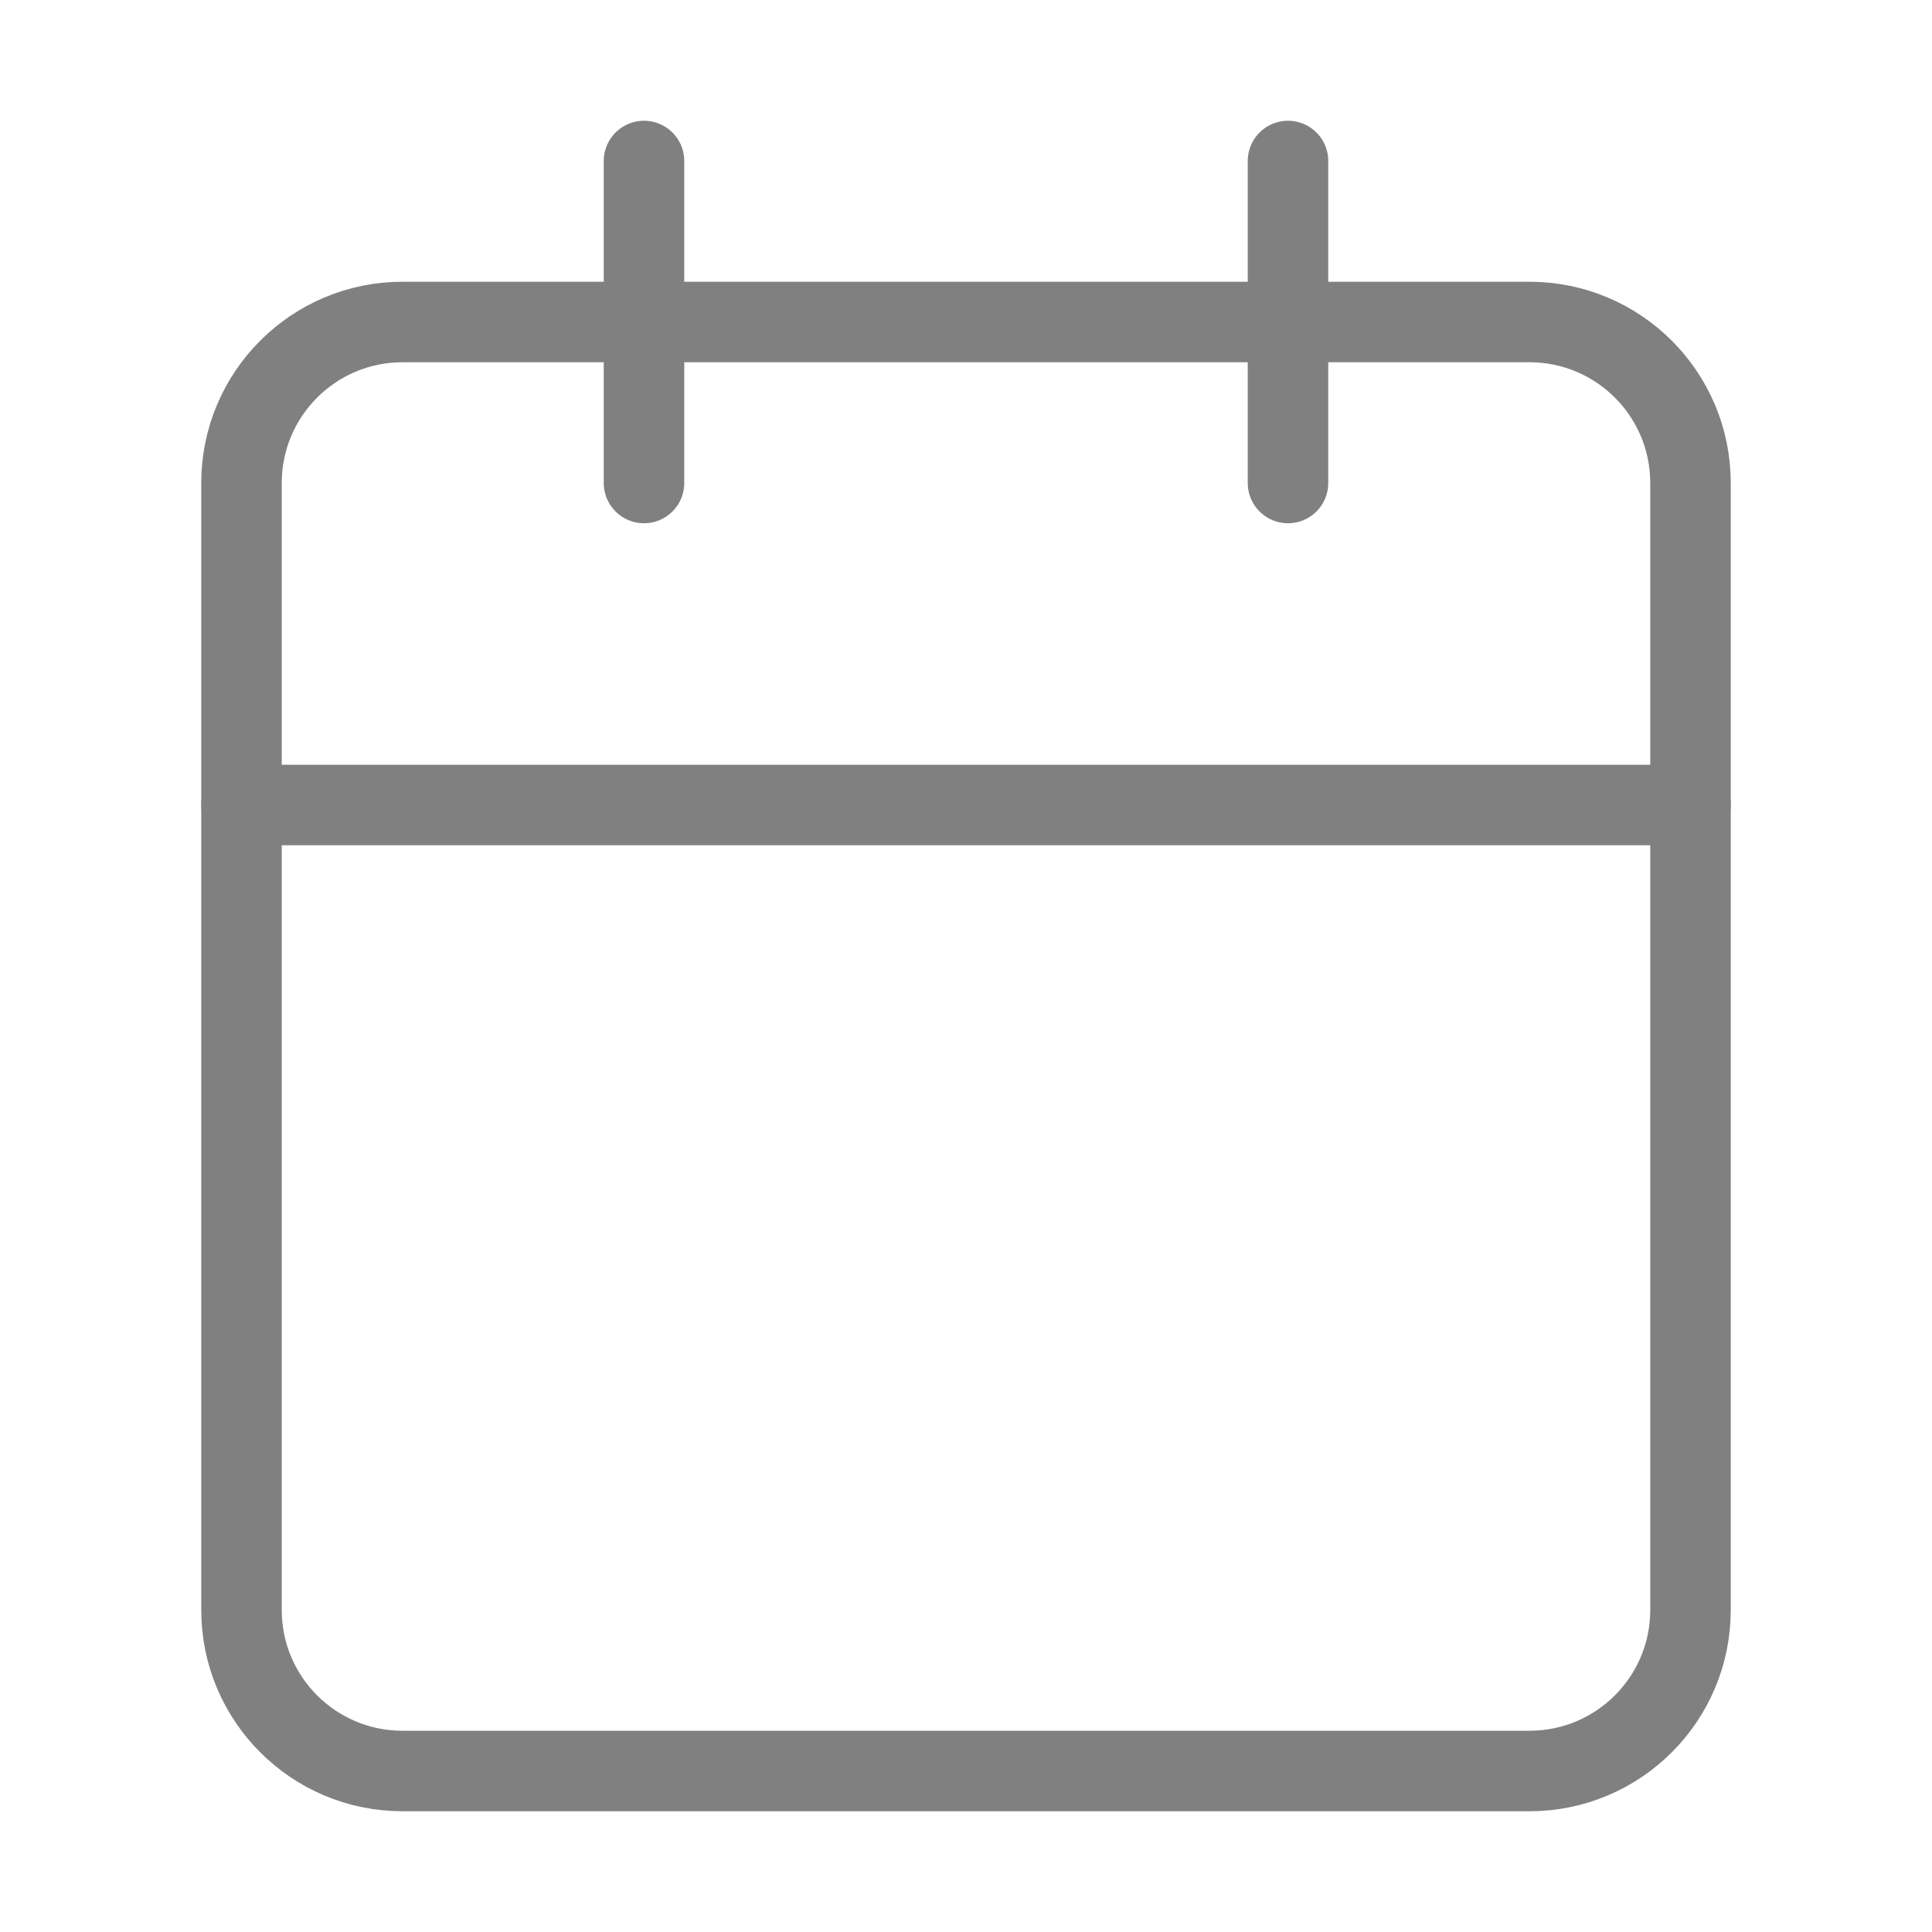
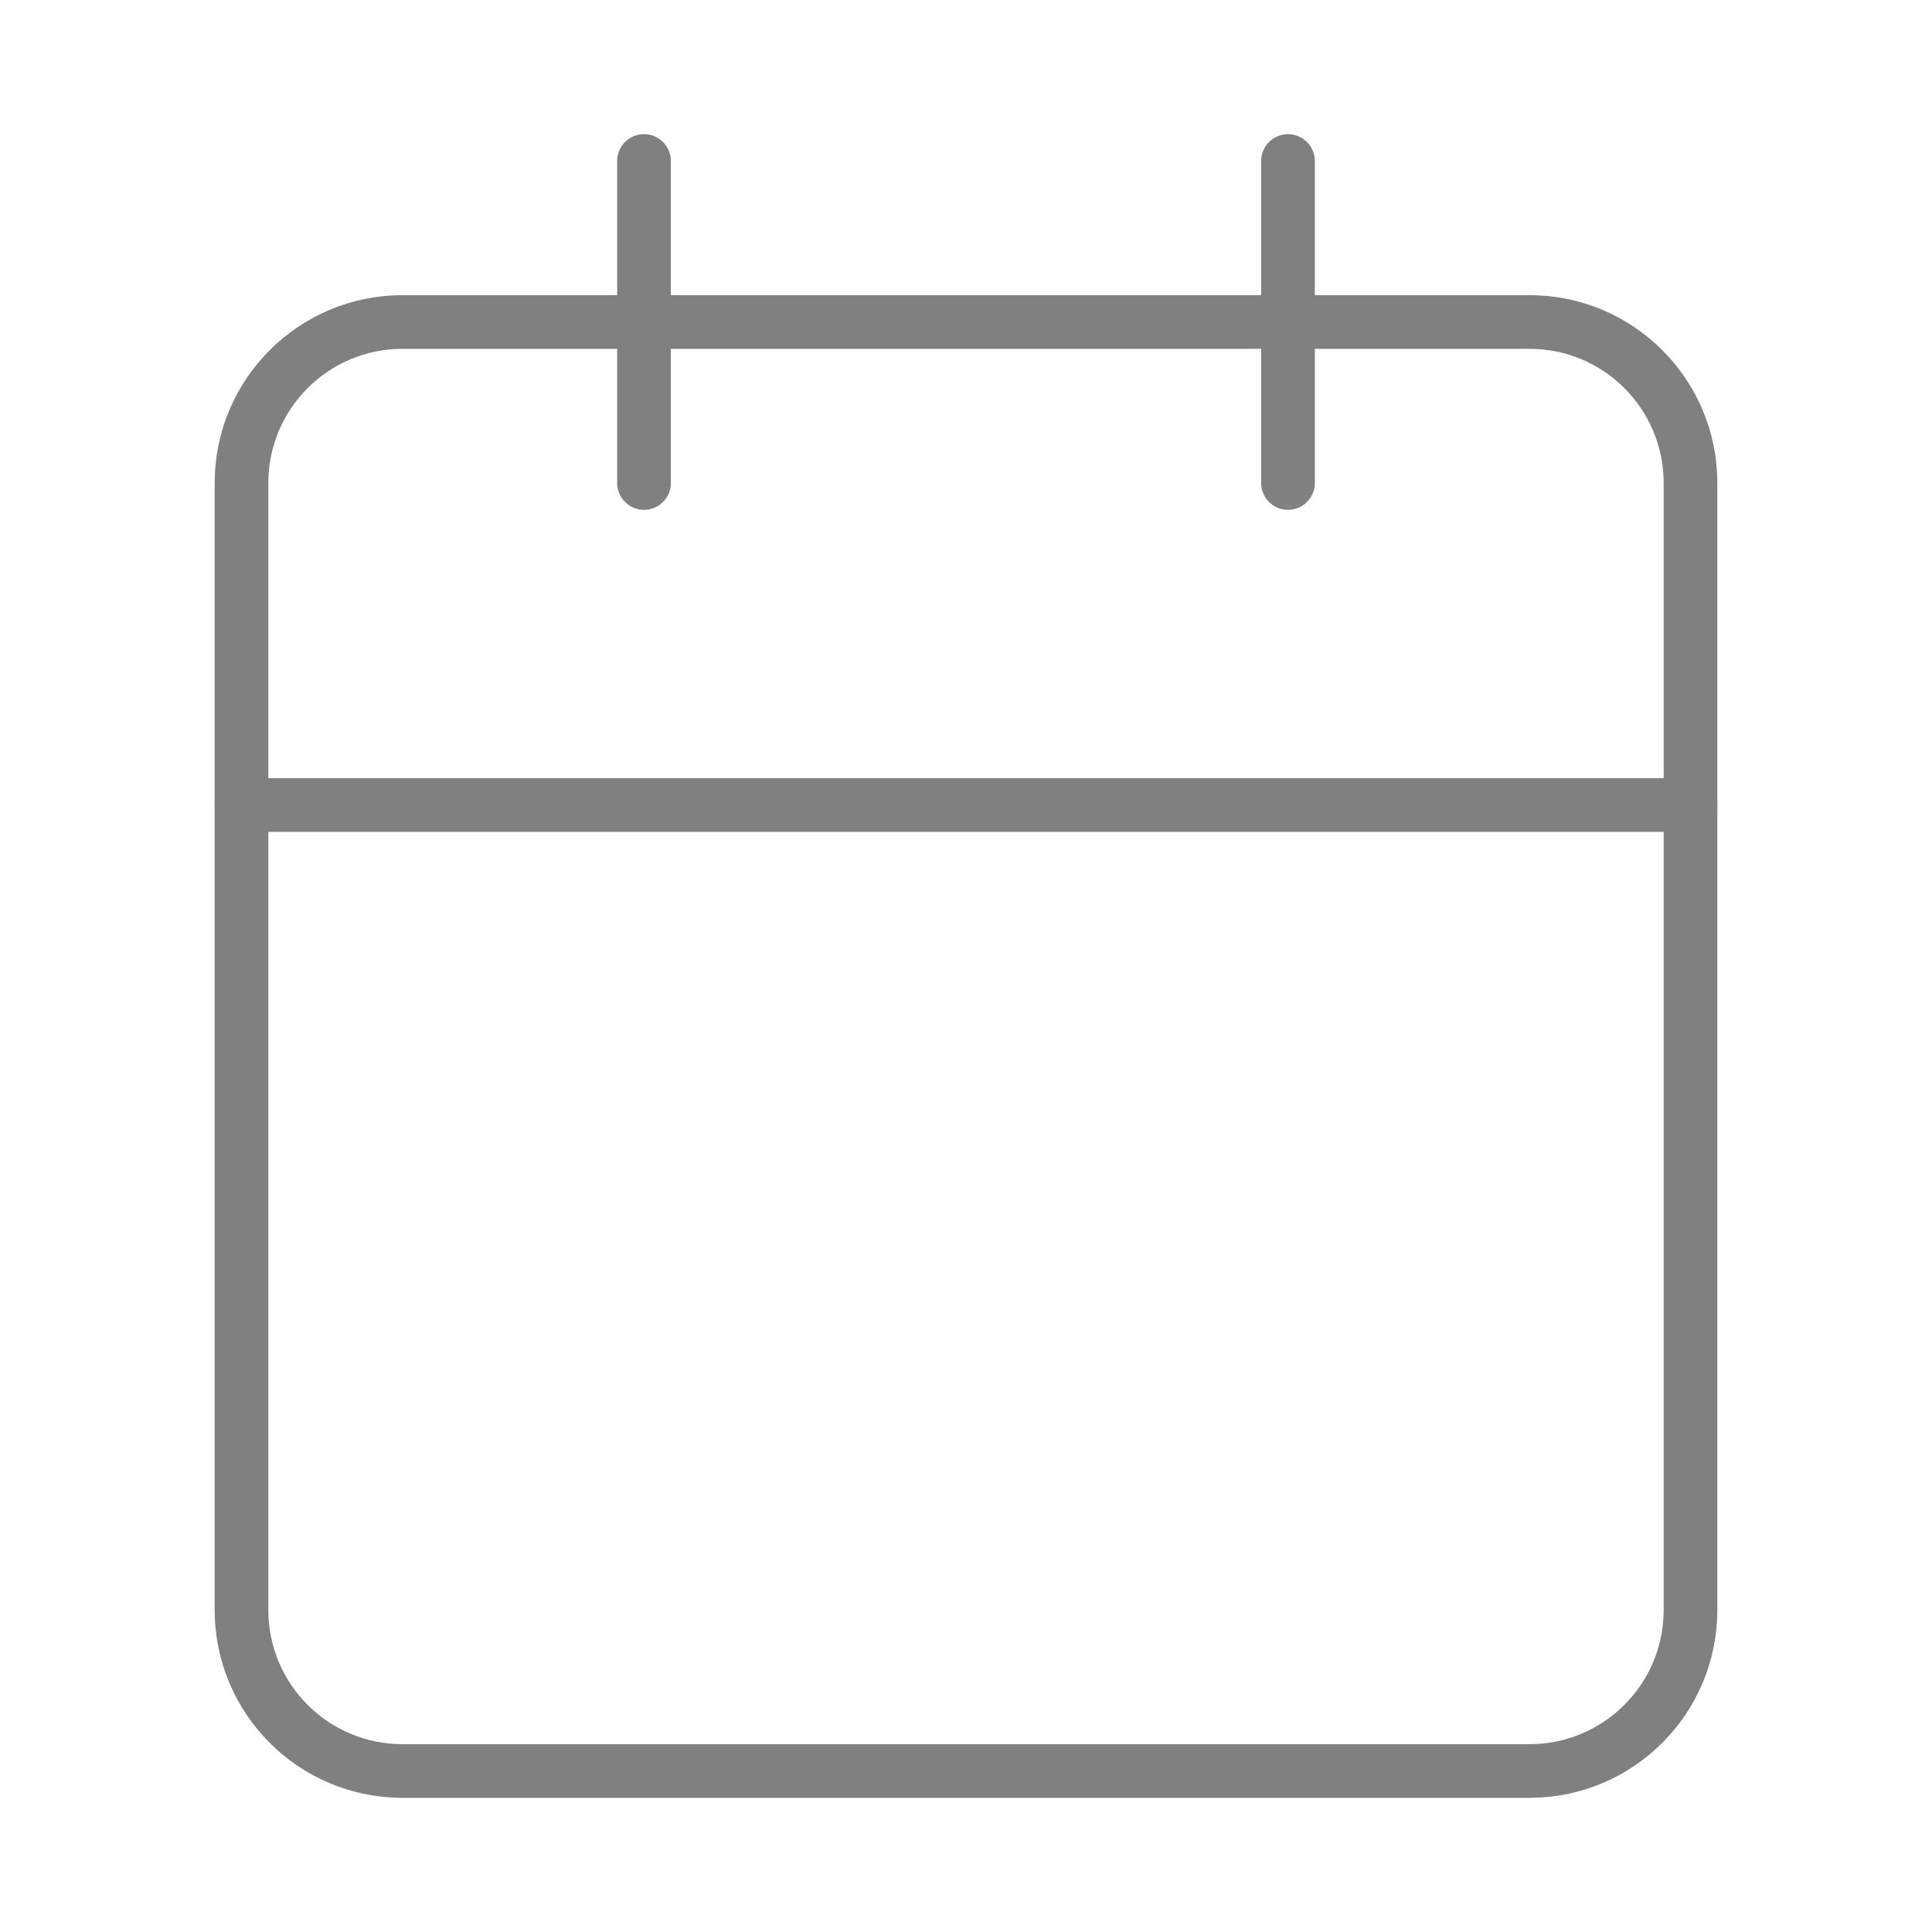
- <svg xmlns="http://www.w3.org/2000/svg" width="36px" height="36px" viewBox="0 0 24 24" fill="none" stroke="gray" stroke-width="1" stroke-linecap="round" stroke-linejoin="round">
+ <svg xmlns="http://www.w3.org/2000/svg" class="scada-icon" width="36px" height="36px" viewBox="0 0 24 24" fill="none" stroke="gray" stroke-width="1" stroke-linecap="round" stroke-linejoin="round">
+   <style>
+ 		.scada-icon * {
+ 			vector-effect: non-scaling-stroke;
+ 		}
+ 	</style>
  <rect x="3" y="4" width="18" height="18" rx="2" ry="2" />
  <line x1="16" y1="2" x2="16" y2="6" />
  <line x1="8" y1="2" x2="8" y2="6" />
  <line x1="3" y1="10" x2="21" y2="10" />
</svg>
